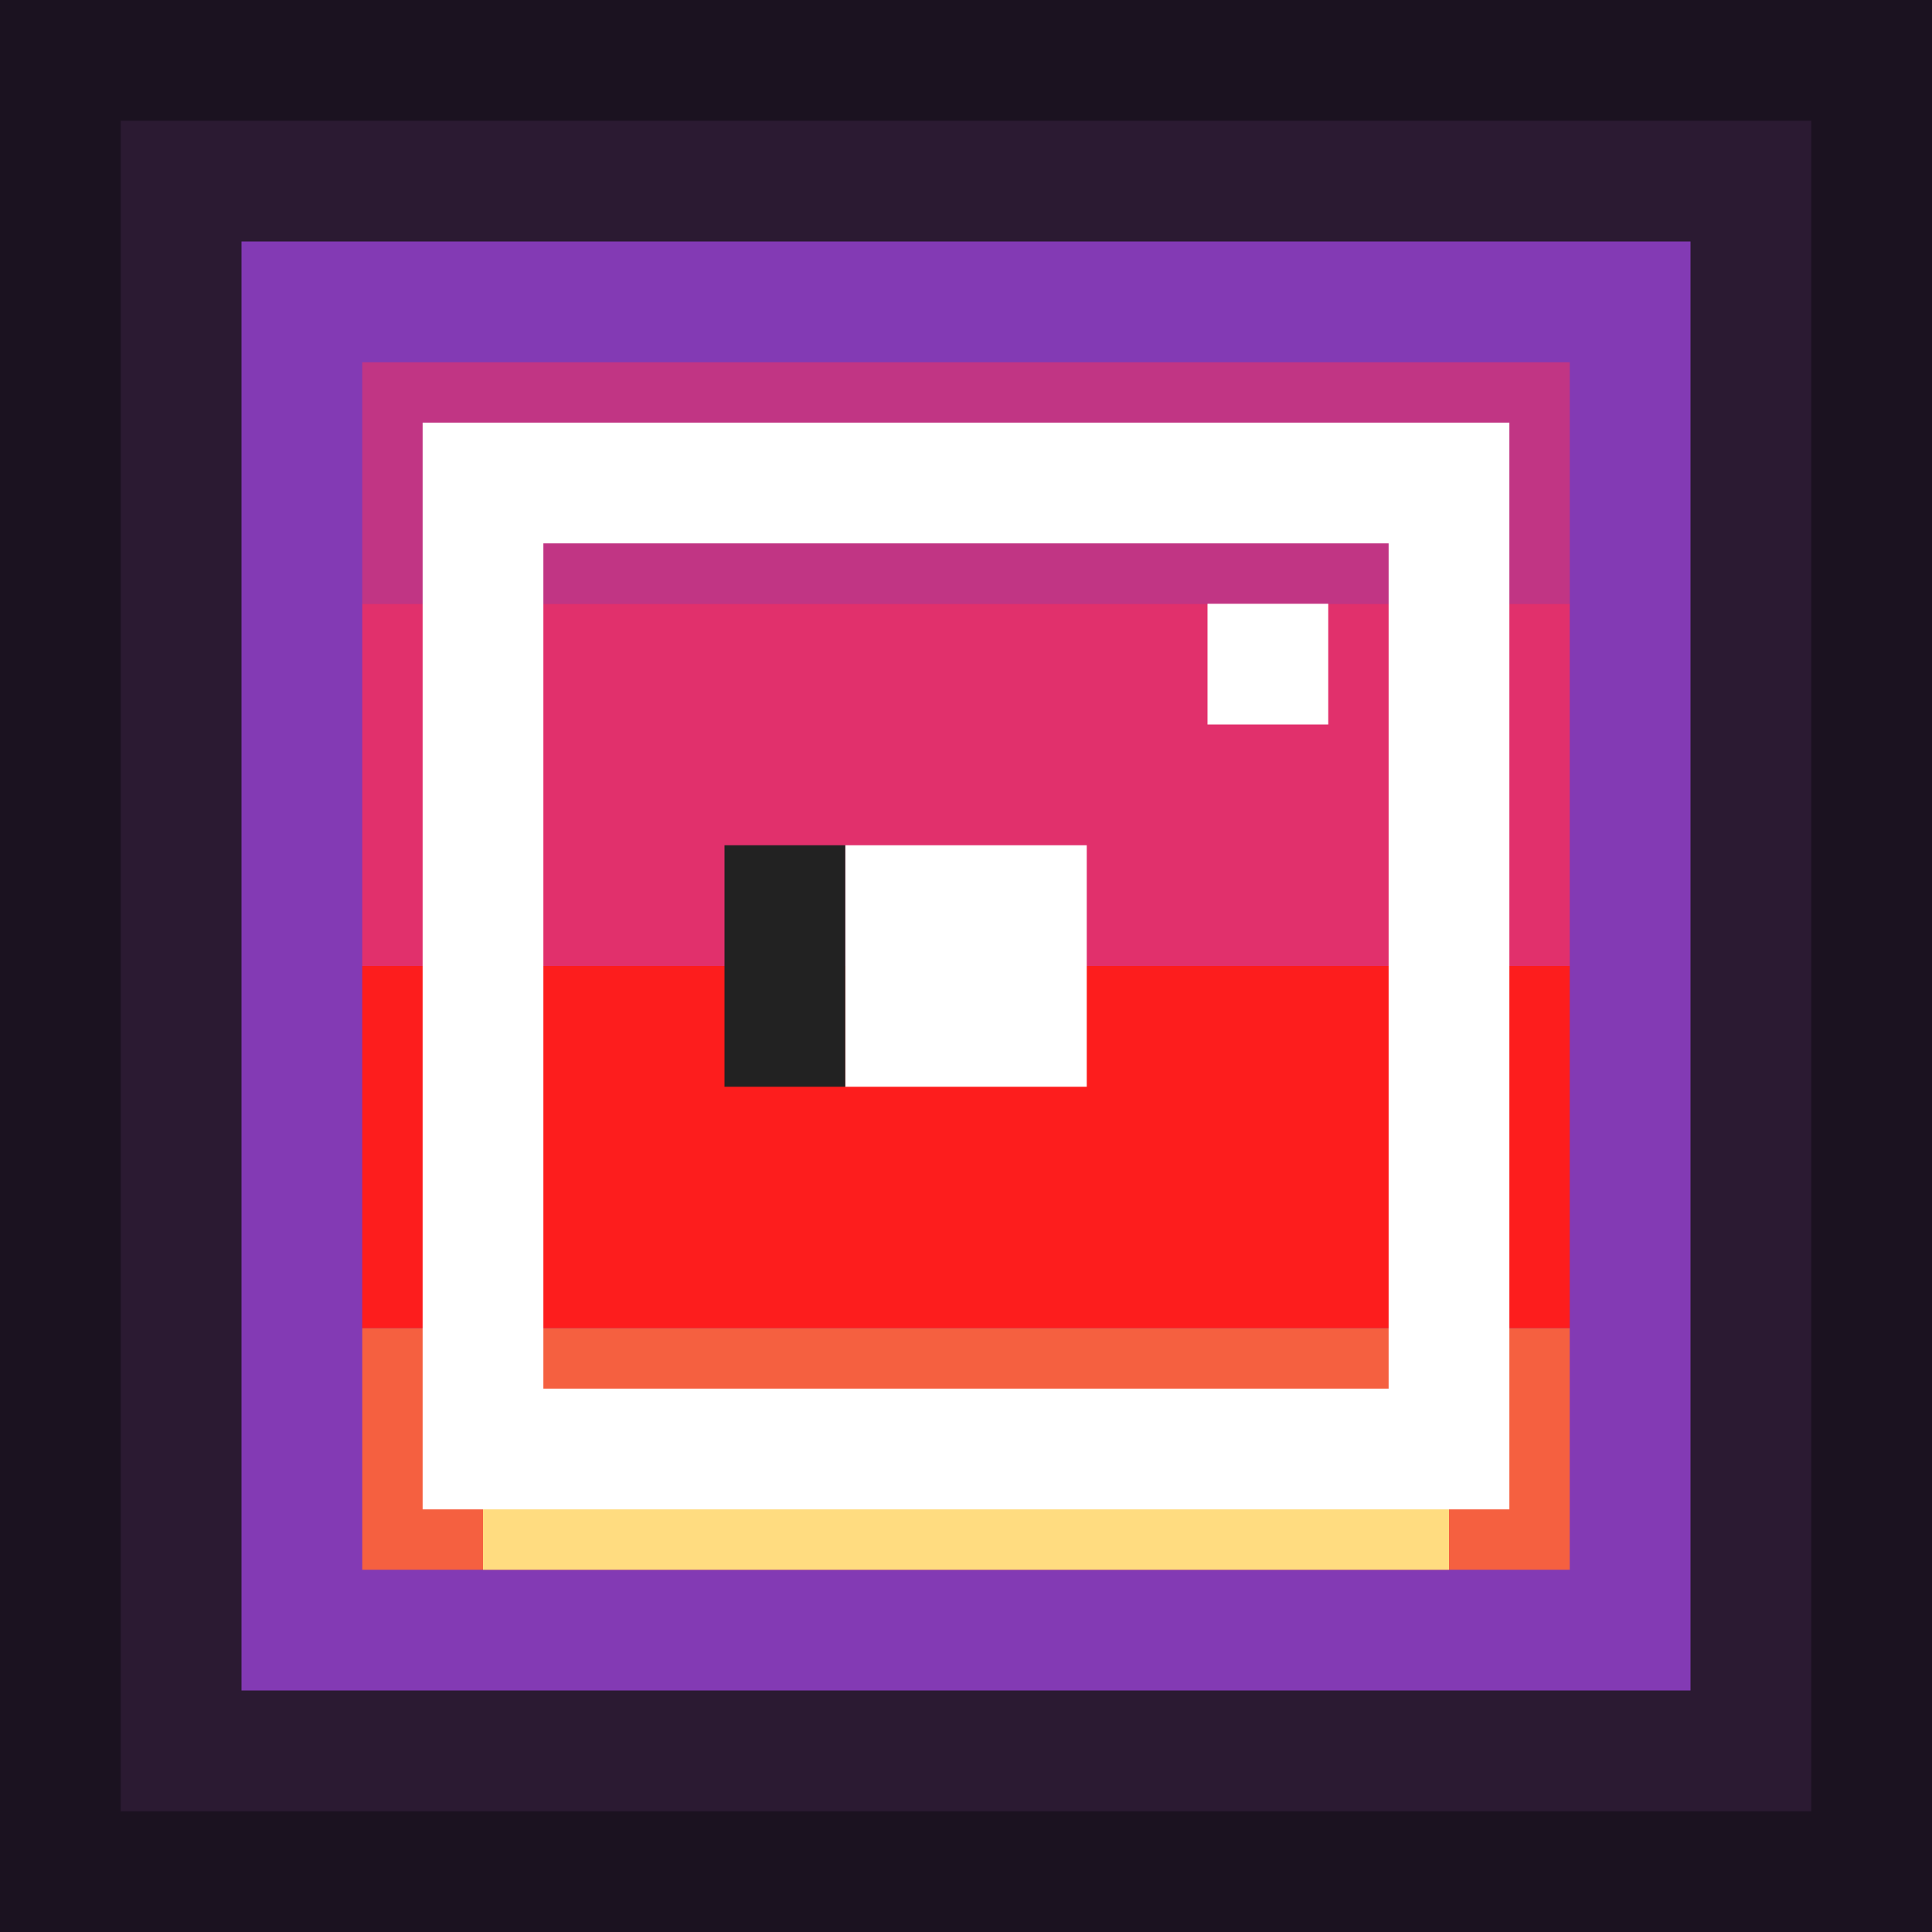
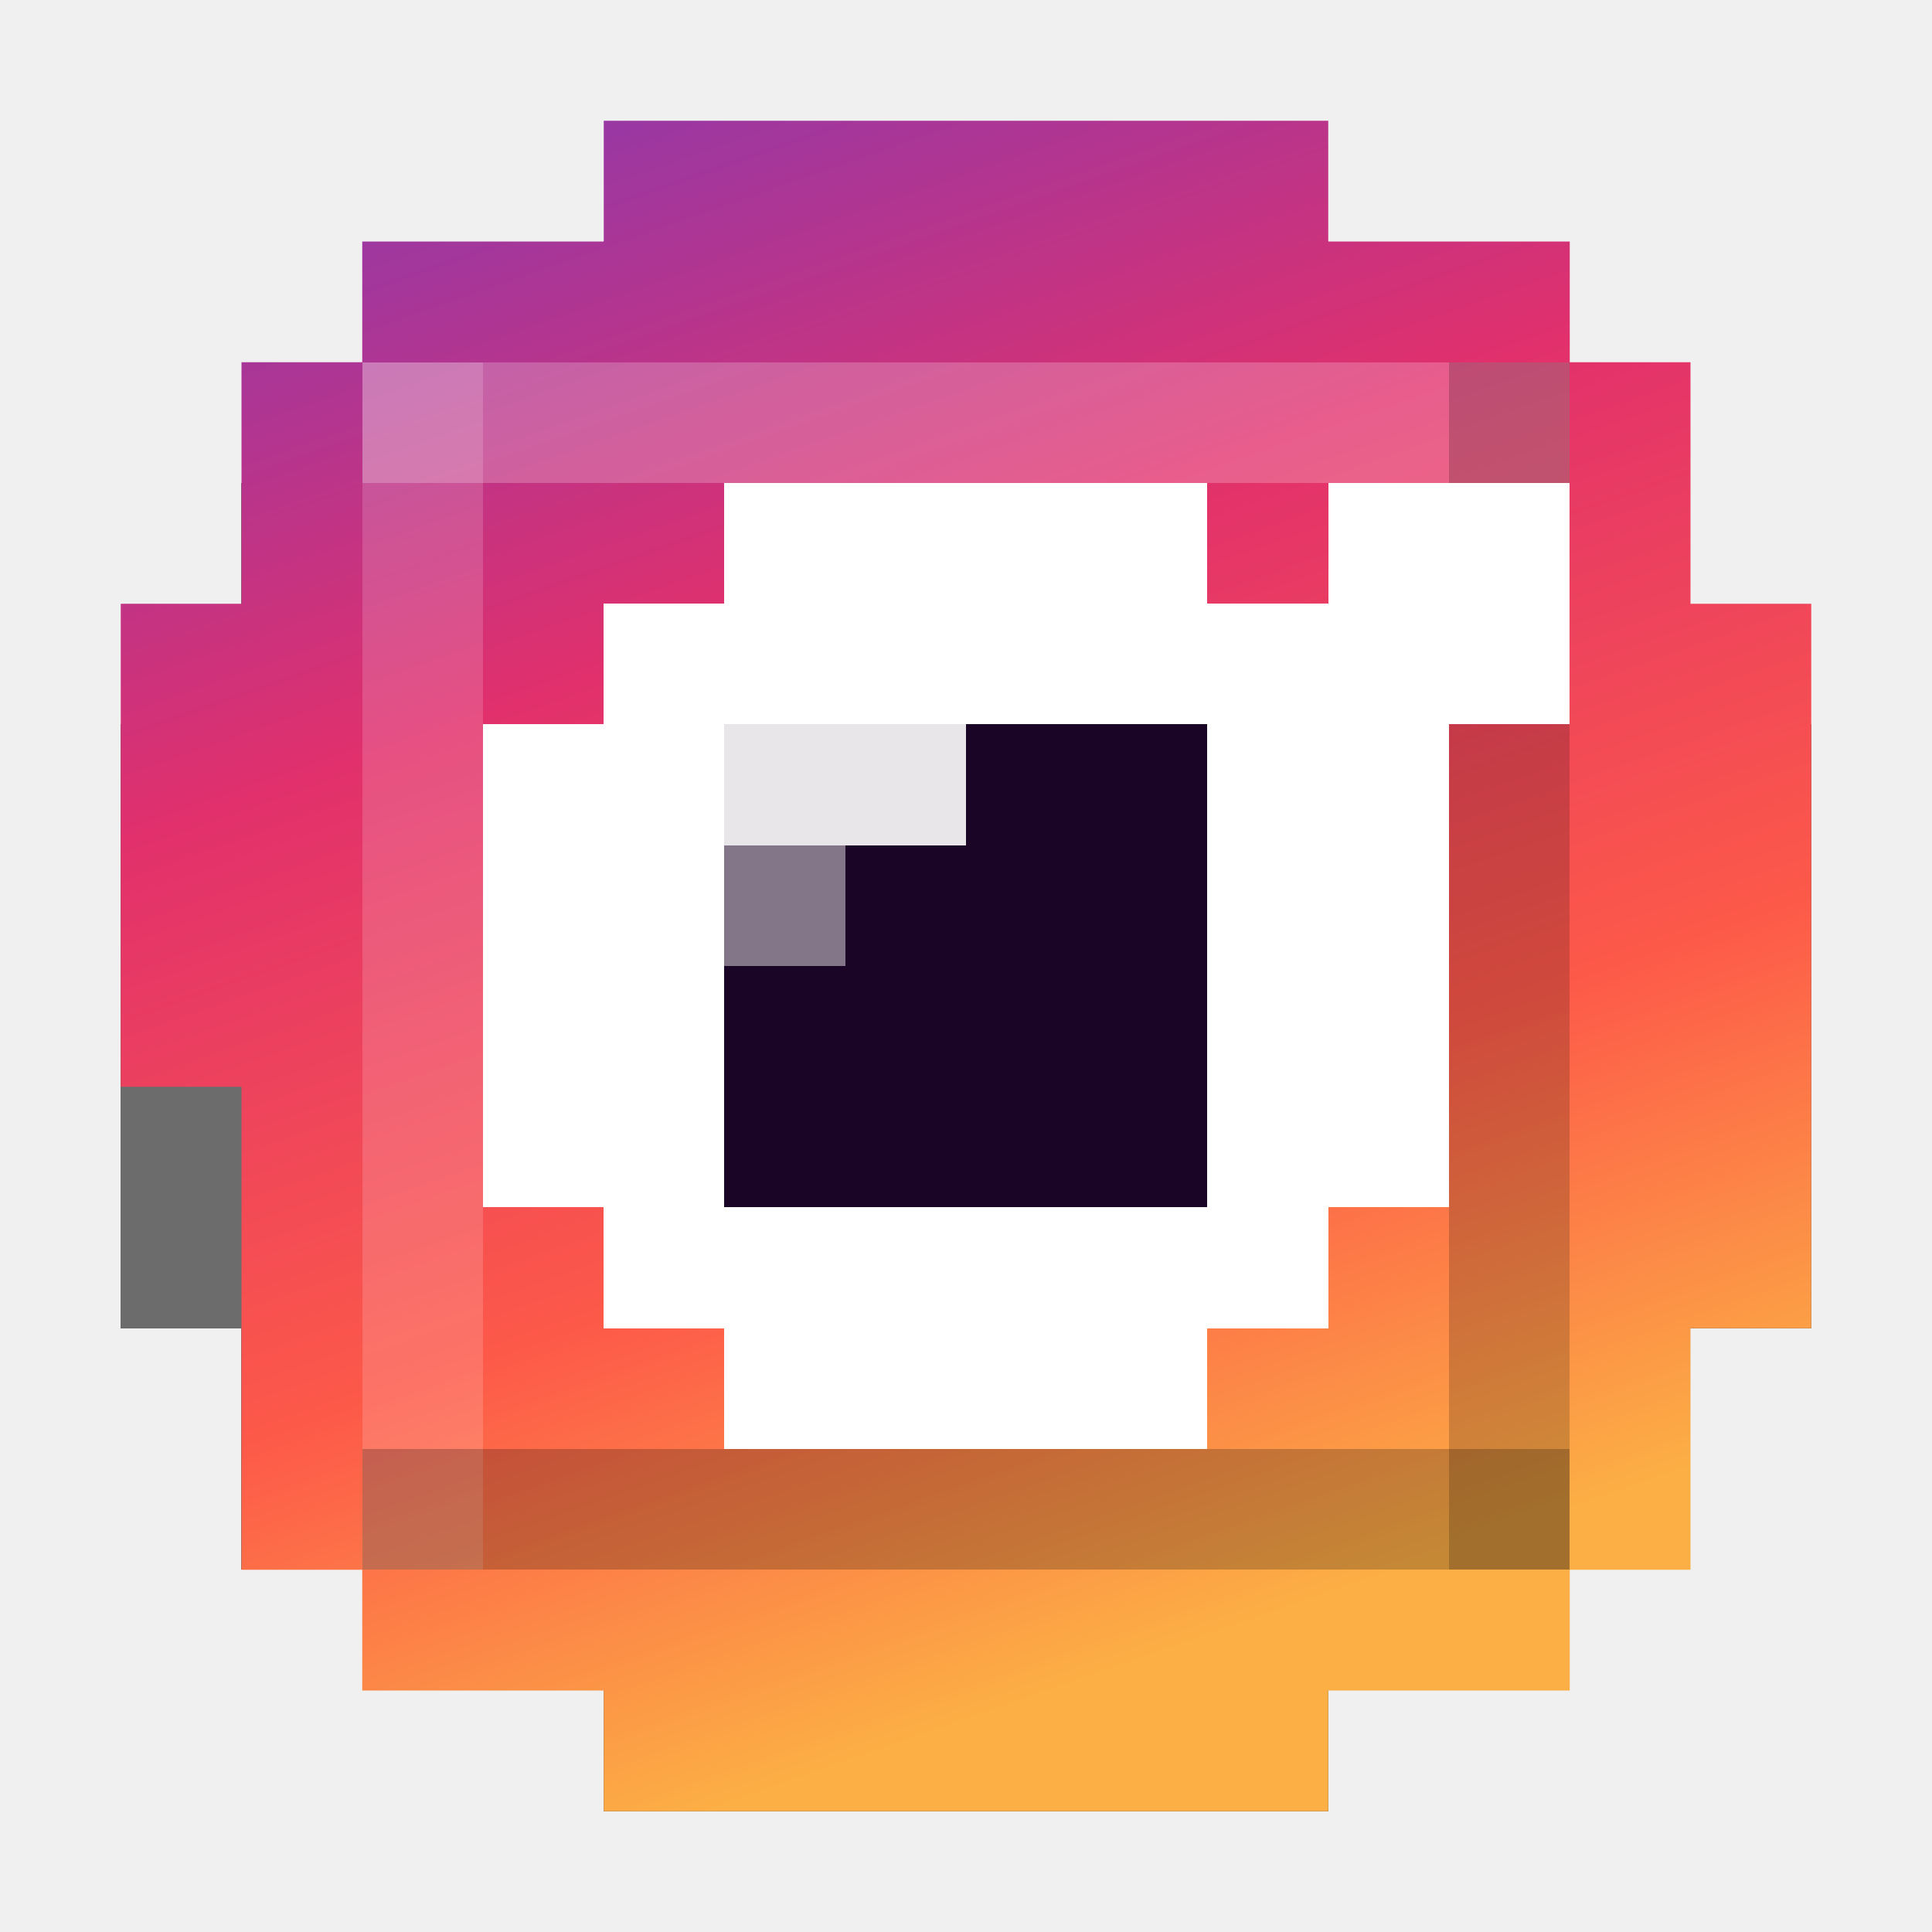
- <svg xmlns="http://www.w3.org/2000/svg" viewBox="0 0 16 16" width="16" height="16">
-   <style>rect { image-rendering: pixelated; }</style>
-   <rect x="0" y="0" width="16" height="16" fill="#1b1220" />
-   <rect x="1" y="1" width="14" height="14" fill="#2b1a32" />
-   <rect x="2" y="2" width="12" height="12" fill="#833ab4" />
-   <rect x="3" y="3" width="10" height="2" fill="#c13584" />
-   <rect x="3" y="5" width="10" height="3" fill="#e1306c" />
-   <rect x="3" y="8" width="10" height="3" fill="#fd1d1d" />
-   <rect x="3" y="11" width="10" height="2" fill="#f56040" />
-   <rect x="4" y="12" width="8" height="1" fill="#ffdc80" />
-   <rect x="4" y="4" width="8" height="8" fill="none" stroke="#ffffff" stroke-width="1" />
-   <rect x="7" y="7" width="2" height="2" fill="#ffffff" />
-   <rect x="6" y="7" width="1" height="2" fill="#222222" />
-   <rect x="10" y="5" width="1" height="1" fill="#ffffff" />
+ <svg xmlns="http://www.w3.org/2000/svg" viewBox="0 0 16 16" width="16" height="16" shape-rendering="crispEdges">
+   <defs>
+     <clipPath id="igbody">
+       <path d="M5 1h6v1h2v1h1v2h1v6h-1v2h-1v1h-2v1H5v-1H3v-1H2V9H1V5h1V3h1V2h2z" />
+     </clipPath>
+     <linearGradient id="iggs" x1="0" y1="0" x2="0.35" y2="1">
+       <stop offset="0" stop-color="#833ab4" />
+       <stop offset=".38" stop-color="#e1306c" />
+       <stop offset=".72" stop-color="#fd5949" />
+       <stop offset="1" stop-color="#fcaf45" />
+     </linearGradient>
+   </defs>
+   <path d="M5 2h6v1h2v1h1v2h1v5h-1v2h-1v1h-2v1H5v-1H3v-1H2v-2H1V6h1V4h1V3h2z" fill="#000000" opacity="0.55" />
+   <g clip-path="url(#igbody)">
+     <rect x="1" y="1" width="14" height="14" fill="url(#iggs)" />
+     <rect x="3" y="3" width="10" height="1" fill="#ffffff" opacity="0.22" />
+     <rect x="3" y="3" width="1" height="10" fill="#ffffff" opacity="0.16" />
+     <rect x="12" y="3" width="1" height="10" fill="#000000" opacity="0.18" />
+     <rect x="3" y="12" width="10" height="1" fill="#000000" opacity="0.22" />
+   </g>
+   <rect x="5" y="5" width="6" height="6" fill="#ffffff" />
+   <rect x="6" y="4" width="4" height="8" fill="#ffffff" />
+   <rect x="4" y="6" width="8" height="4" fill="#ffffff" />
+   <rect x="6" y="5" width="4" height="1" fill="url(#iggs)" opacity="0" />
+   <rect x="6" y="6" width="4" height="4" fill="#1b0526" />
+   <rect x="6" y="6" width="2" height="1" fill="#ffffff" opacity="0.9" />
+   <rect x="6" y="7" width="1" height="1" fill="#ffffff" opacity="0.45" />
+   <rect x="11" y="4" width="2" height="2" fill="#ffffff" />
</svg>
